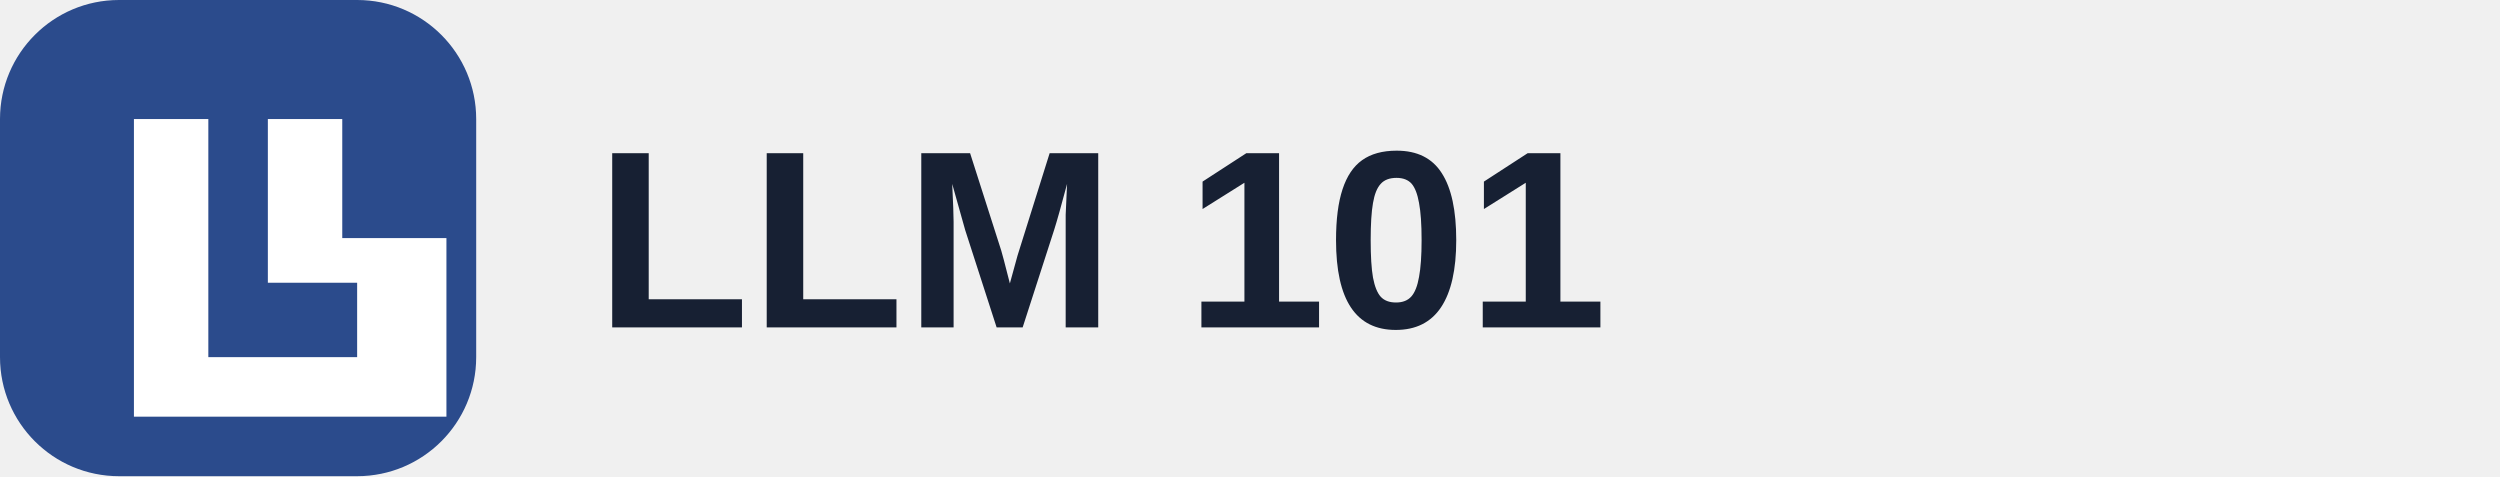
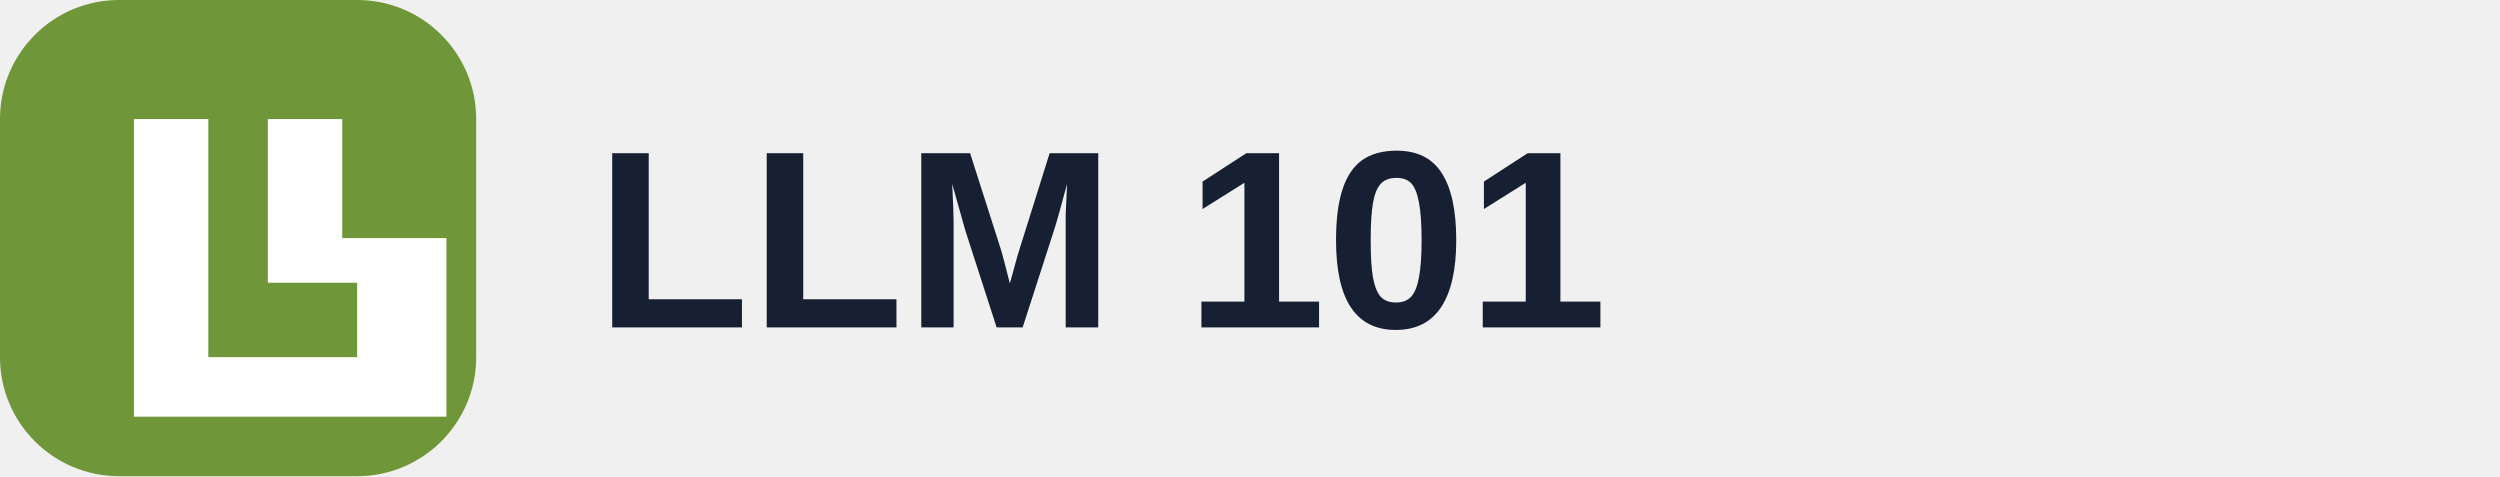
<svg xmlns="http://www.w3.org/2000/svg" viewBox="0 0 168 32">
-   <rect width="32" height="32" rx="8" fill="#2b4b8c" />
+   <rect width="32" height="32" rx="8" fill="#6f9638" />
  <path d="M9 8h5v16h10v-5h-6V8h5v8h7v12H9z" fill="white" />
  <text x="40" y="22" font-family="Arial,sans-serif" font-size="17" font-weight="700" fill="#172033">LLM 101</text>
</svg>
